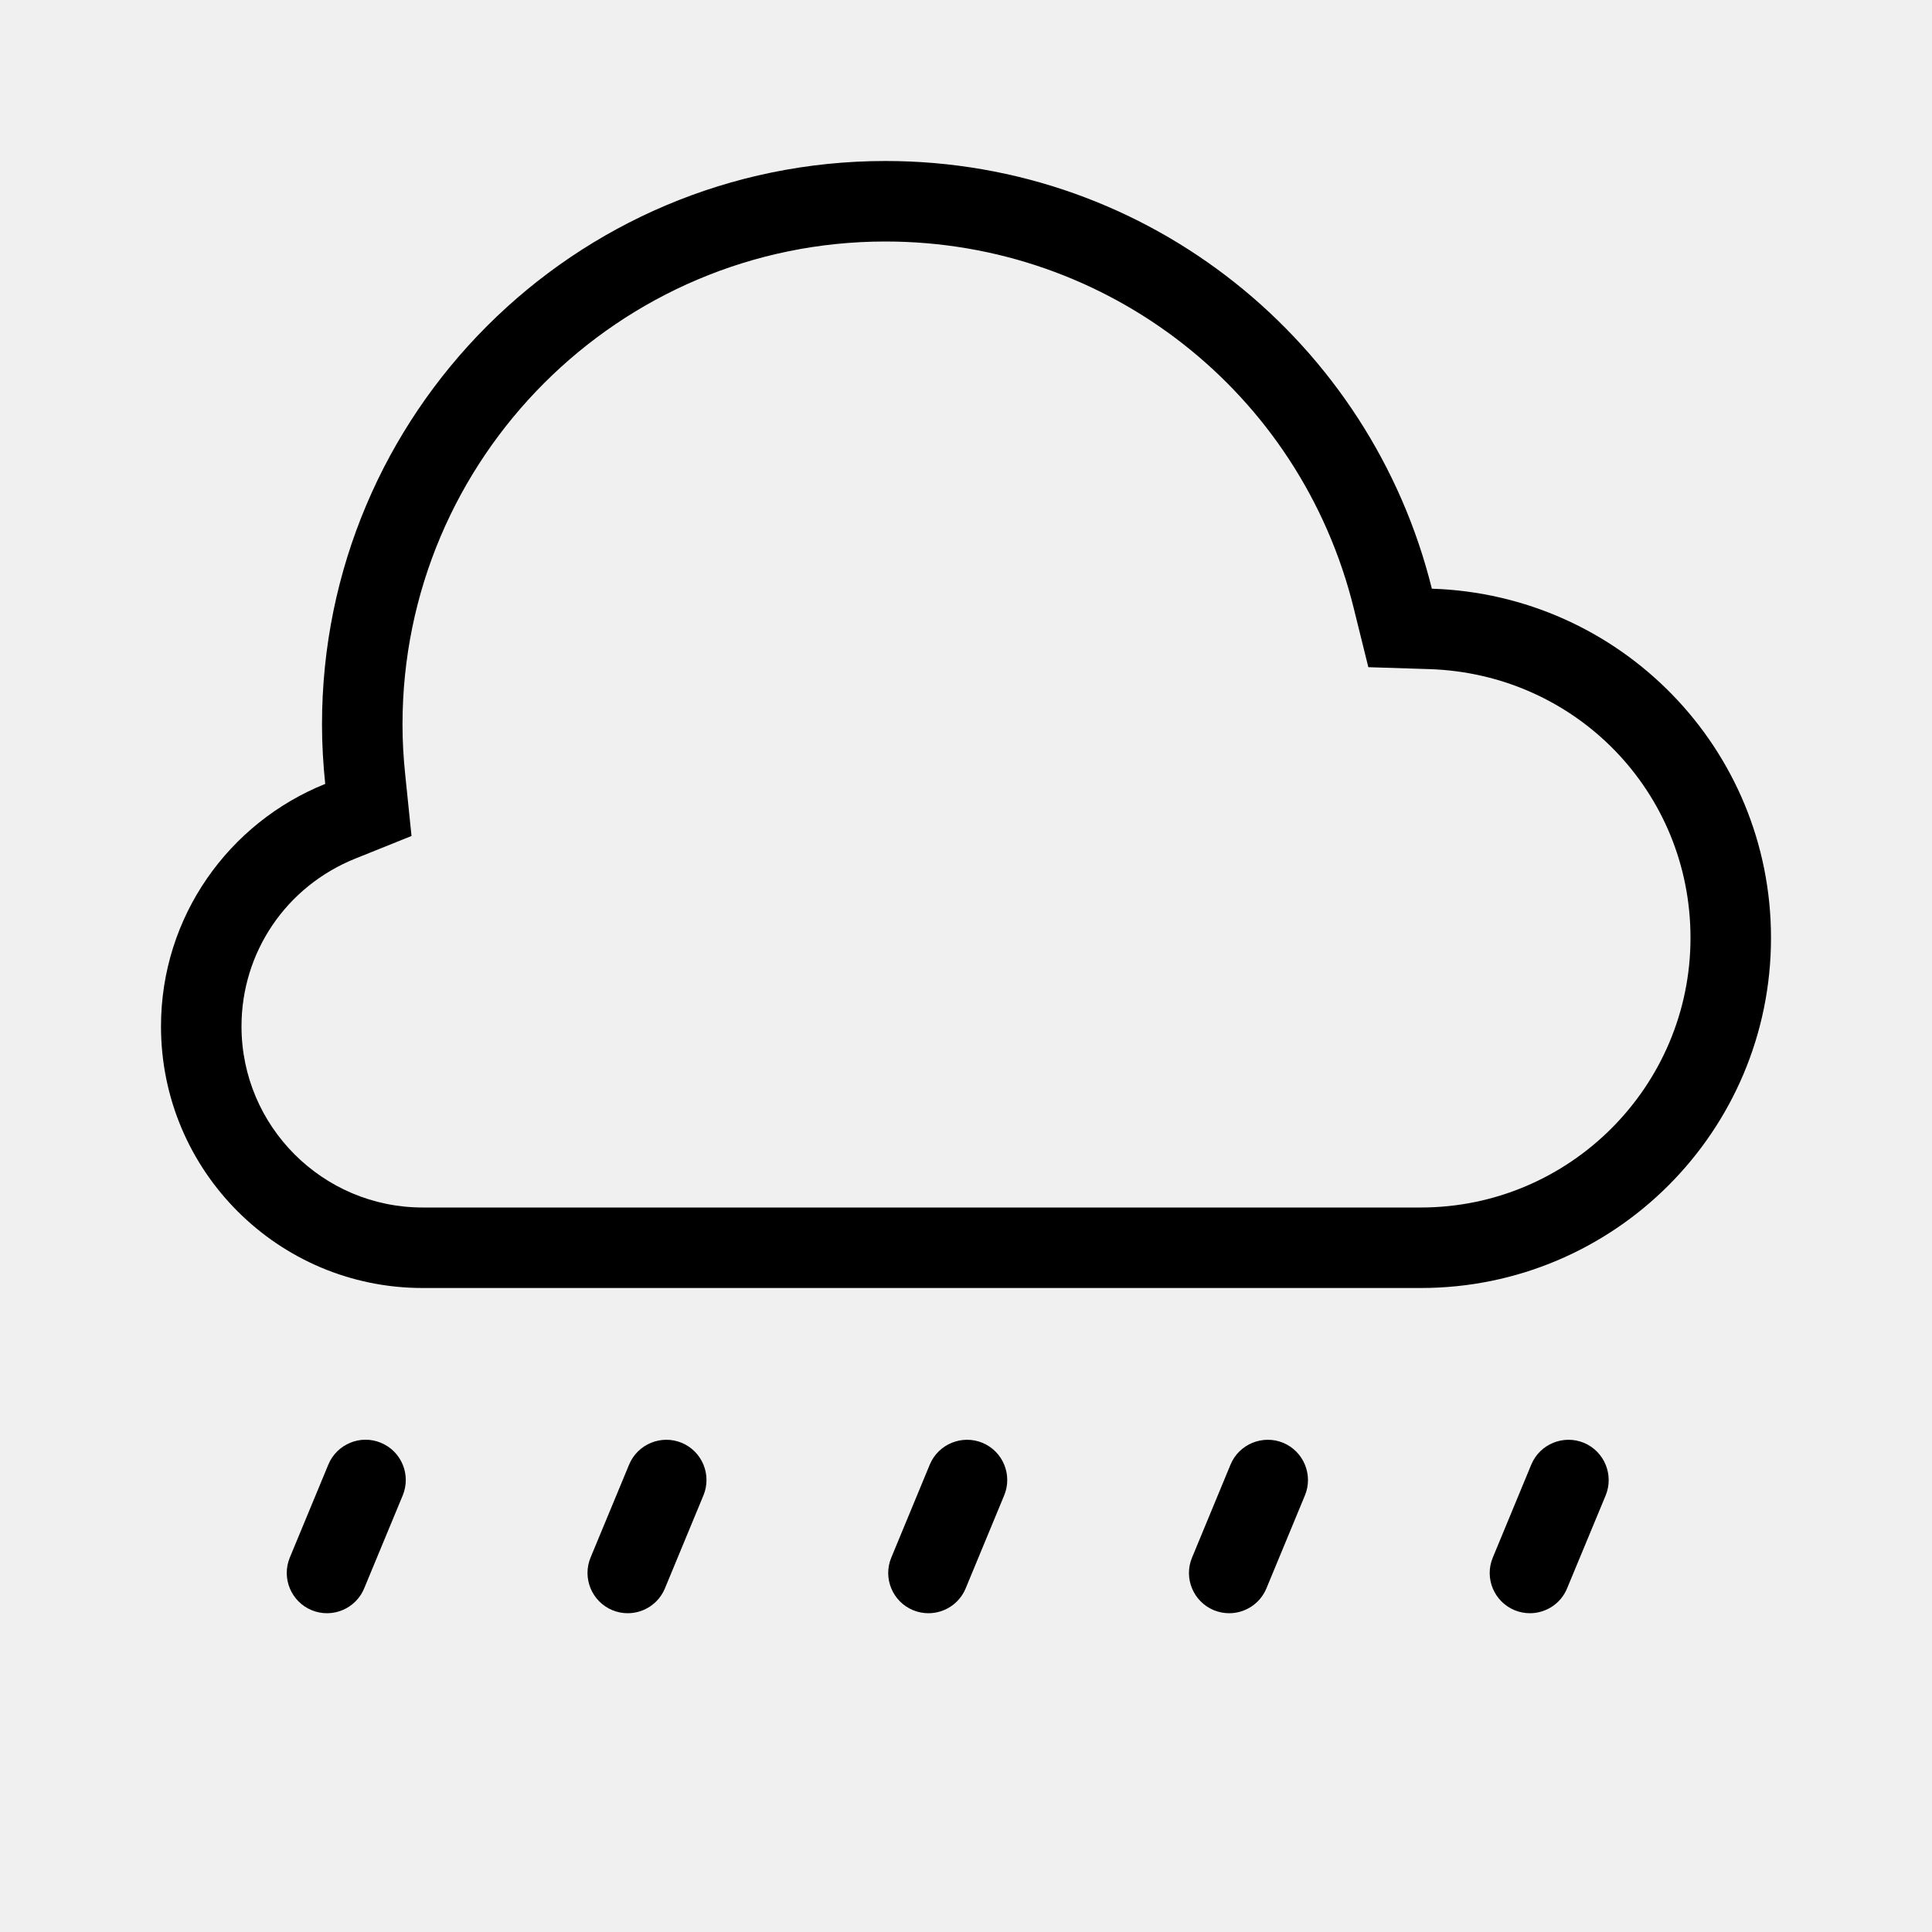
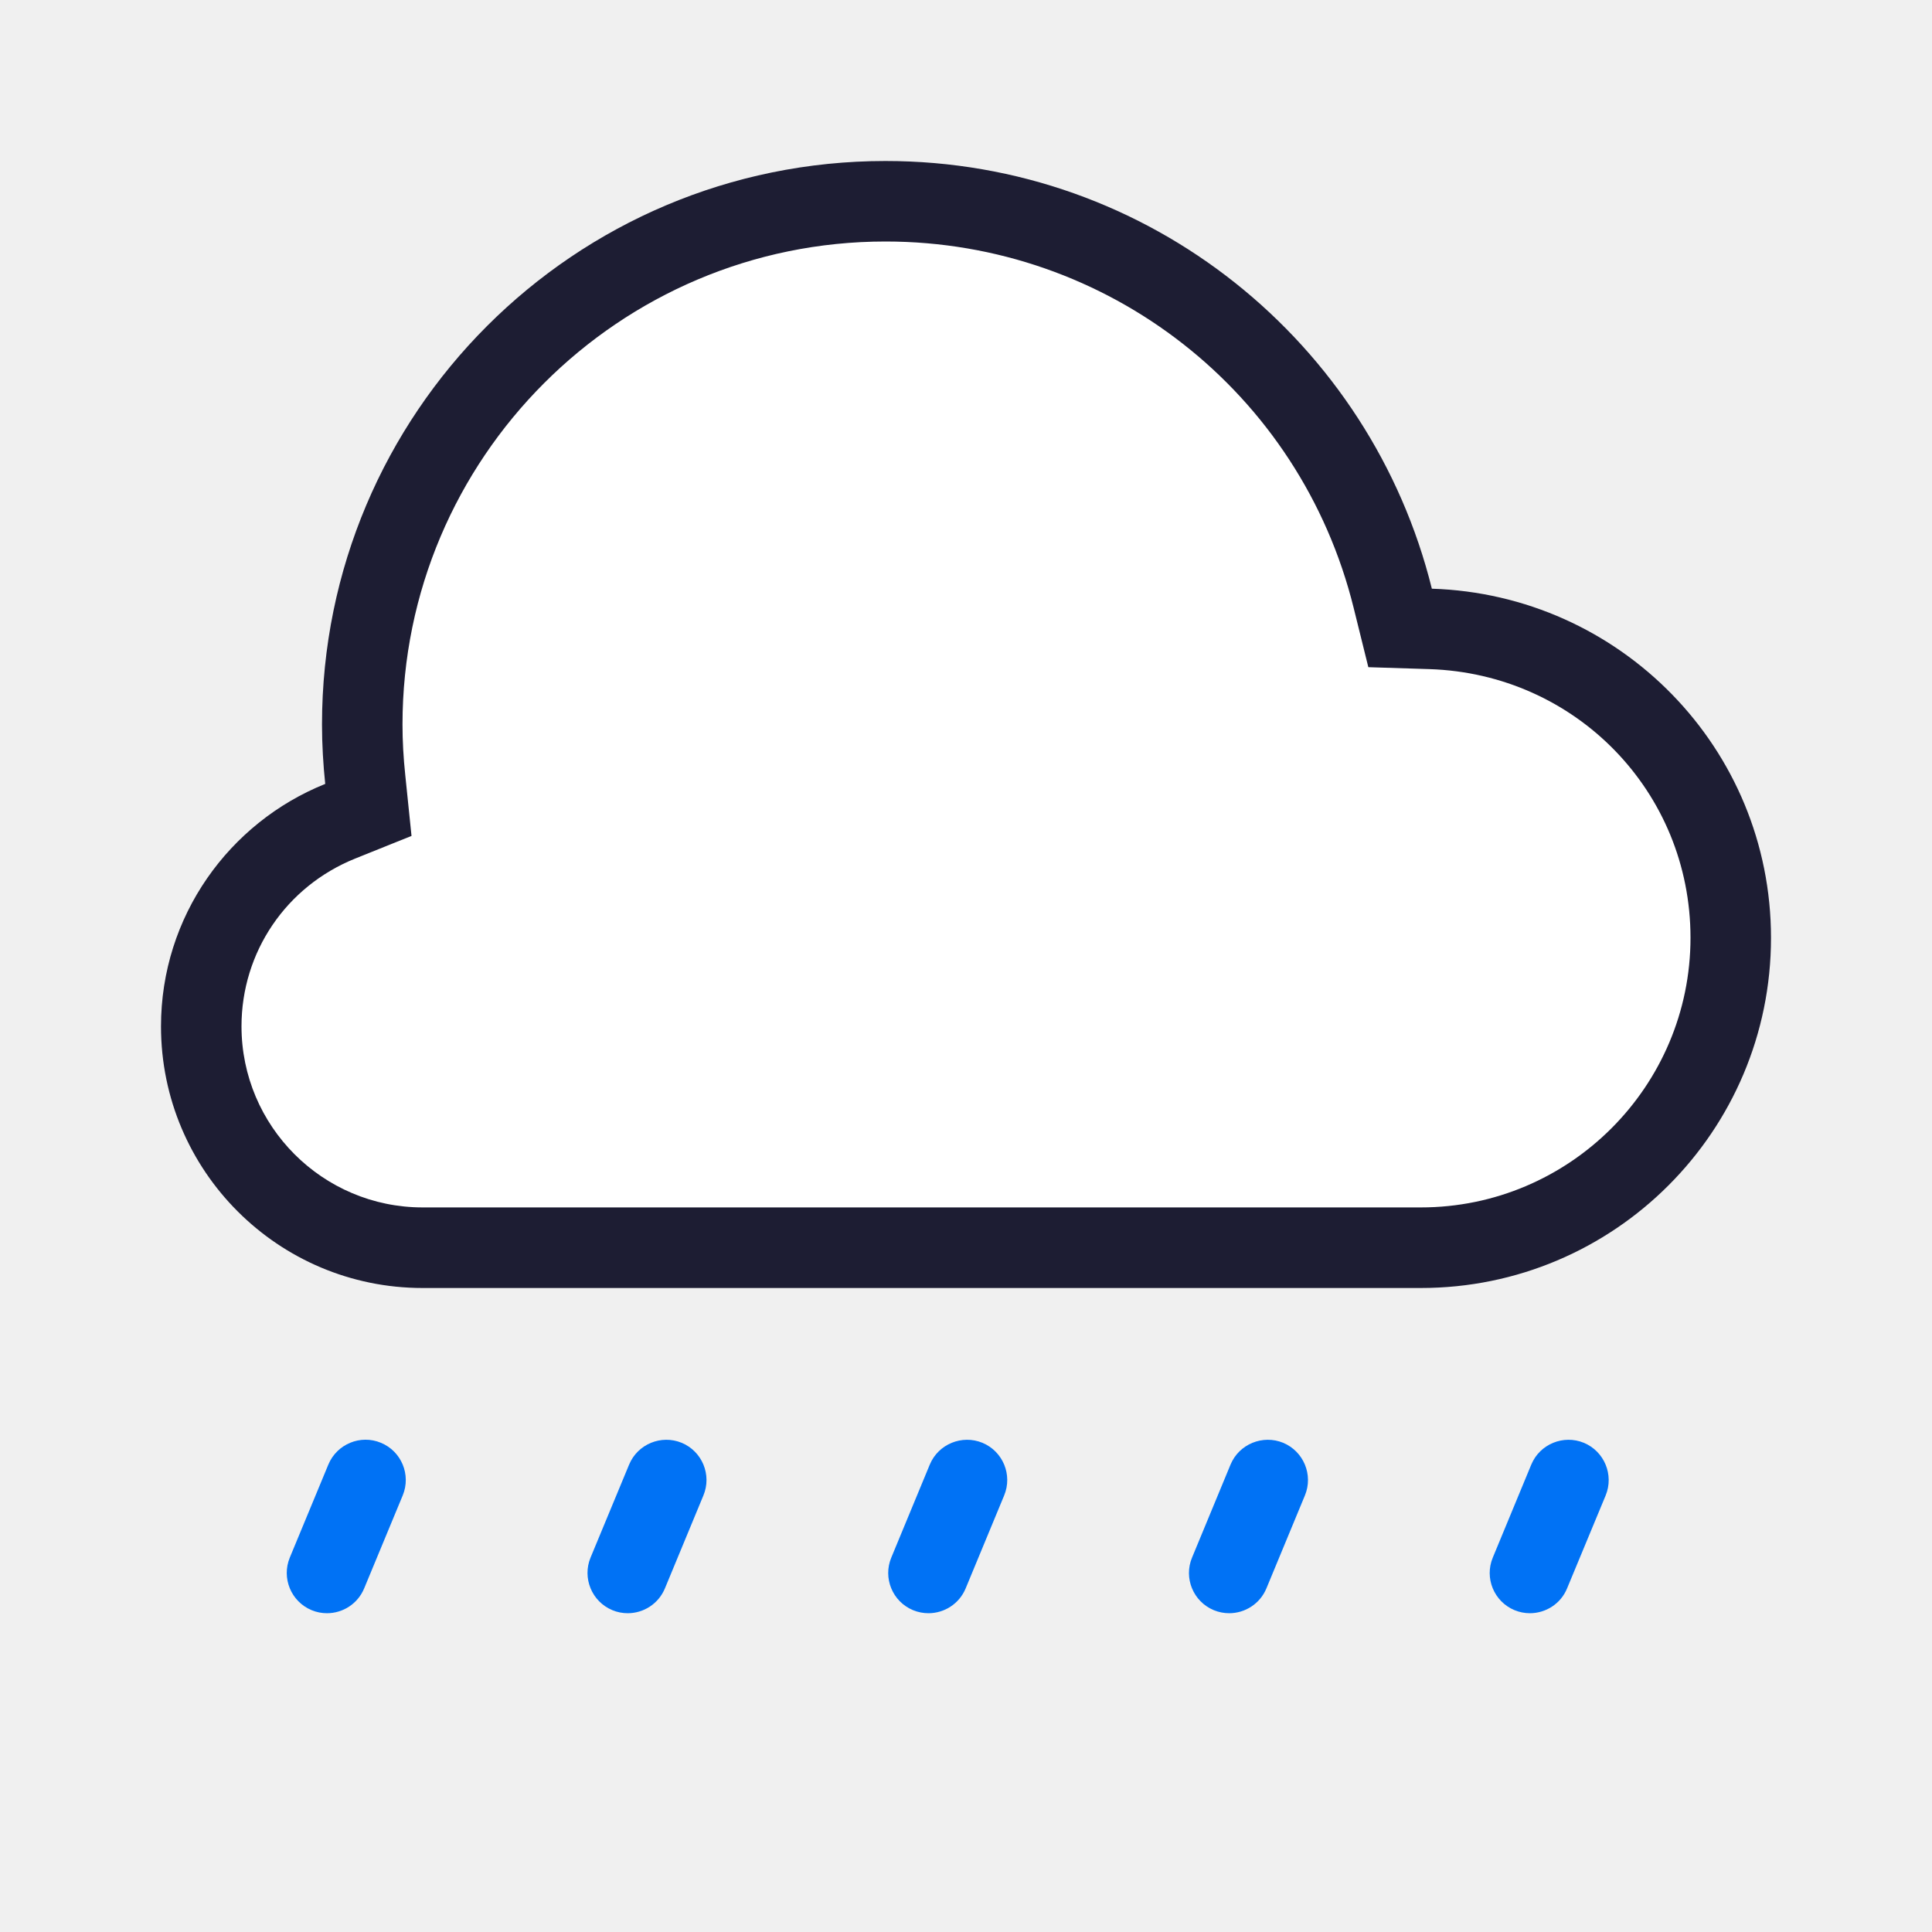
<svg xmlns="http://www.w3.org/2000/svg" version="1.1" id="rain_x5F_light" x="0px" y="0px" viewBox="0 0 24 24" enable-background="new 0 0 24 24" xml:space="preserve">
-   <rect fill="none" width="24" height="24" />
-   <path fill-rule="evenodd" clip-rule="evenodd" d="M11.534,20.04c-0.064,0-0.129-0.012-0.192-0.038  c-0.255-0.106-0.376-0.399-0.27-0.653l0.478-1.155c0.106-0.256,0.401-0.375,0.654-0.271c0.255,0.106,0.376,0.399,0.27,0.654  l-0.478,1.154C11.916,19.924,11.73,20.04,11.534,20.04 M4.524,19.731l0.479-1.155  c0.105-0.255-0.016-0.548-0.271-0.653c-0.253-0.106-0.547,0.015-0.653,0.27l-0.479,1.156  c-0.105,0.255,0.016,0.547,0.271,0.653c0.062,0.026,0.127,0.038,0.191,0.038C4.258,20.04,4.444,19.924,4.524,19.731   M19.467,19.731l0.479-1.154c0.105-0.255-0.016-0.548-0.271-0.654c-0.253-0.104-0.547,0.015-0.653,0.271l-0.478,1.155  c-0.106,0.254,0.015,0.547,0.27,0.653c0.063,0.026,0.128,0.038,0.191,0.038C19.201,20.04,19.388,19.924,19.467,19.731   M8.26,19.731l0.478-1.154c0.106-0.255-0.015-0.548-0.27-0.654c-0.253-0.104-0.547,0.015-0.653,0.271l-0.479,1.155  c-0.105,0.254,0.016,0.547,0.271,0.653c0.062,0.026,0.127,0.038,0.191,0.038C7.994,20.04,8.18,19.924,8.26,19.731   M15.732,19.731l0.478-1.154c0.106-0.255-0.016-0.548-0.27-0.654c-0.253-0.104-0.548,0.015-0.654,0.271l-0.478,1.155  c-0.106,0.254,0.015,0.547,0.27,0.653c0.063,0.026,0.128,0.038,0.192,0.038C15.465,20.04,15.652,19.924,15.732,19.731" />
  <g>
-     <path d="M11,3c2.761,0,5.153,1.872,5.816,4.553l0.182,0.735l0.757,0.024   c1.819,0.058,3.245,1.524,3.245,3.338c0,1.847-1.503,3.35-3.35,3.35h-12.4c-1.241,0-2.25-1.009-2.25-2.25   c0-0.921,0.555-1.739,1.413-2.084l0.699-0.281L5.035,9.635C5.011,9.409,5,9.201,5,9   C5,5.692,7.691,3,11,3 M11,2c-3.866,0-7,3.133-7,7c0,0.25,0.015,0.496,0.04,0.738   c-1.194,0.48-2.04,1.645-2.04,3.012c0,1.794,1.455,3.25,3.25,3.25h12.4c2.403,0,4.35-1.948,4.35-4.35   c0-2.356-1.875-4.263-4.213-4.337C17.032,4.263,14.284,2,11,2L11,2z" />
+     <rect fill="none" width="24" height="24" />
+     <path fill-rule="evenodd" clip-rule="evenodd" fill="#0072F5" d="M11.534,20.04c-0.064,0-0.129-0.012-0.192-0.038   c-0.255-0.106-0.376-0.399-0.27-0.653l0.478-1.155c0.106-0.256,0.401-0.375,0.654-0.271c0.255,0.106,0.376,0.399,0.27,0.654   l-0.478,1.154C11.916,19.924,11.73,20.04,11.534,20.04 M4.524,19.731l0.479-1.155   c0.105-0.255-0.016-0.548-0.271-0.653c-0.253-0.106-0.547,0.015-0.653,0.27l-0.479,1.156   c-0.105,0.255,0.016,0.547,0.271,0.653c0.062,0.026,0.127,0.038,0.191,0.038C4.258,20.04,4.444,19.924,4.524,19.731    M19.467,19.731l0.479-1.154c0.105-0.255-0.016-0.548-0.271-0.654c-0.253-0.104-0.547,0.015-0.653,0.271l-0.478,1.155   c-0.106,0.254,0.015,0.547,0.27,0.653c0.063,0.026,0.128,0.038,0.191,0.038C19.201,20.04,19.388,19.924,19.467,19.731    M8.26,19.731l0.478-1.154c0.106-0.255-0.015-0.548-0.27-0.654c-0.253-0.104-0.547,0.015-0.653,0.271l-0.479,1.155   c-0.105,0.254,0.016,0.547,0.271,0.653c0.062,0.026,0.127,0.038,0.191,0.038C7.994,20.04,8.18,19.924,8.26,19.731    M15.732,19.731l0.478-1.154c0.106-0.255-0.016-0.548-0.27-0.654c-0.253-0.104-0.548,0.015-0.654,0.271l-0.478,1.155   c-0.106,0.254,0.015,0.547,0.27,0.653c0.063,0.026,0.128,0.038,0.192,0.038C15.465,20.04,15.652,19.924,15.732,19.731   " />
+     <g>
+       <path fill-rule="evenodd" clip-rule="evenodd" fill="#FFFFFF" d="M5.25,15.5c-1.517,0-2.75-1.233-2.75-2.75    c0-1.127,0.678-2.127,1.727-2.548l0.351-0.141l-0.04-0.376C4.514,9.461,4.5,9.232,4.5,9c0-3.584,2.916-6.5,6.5-6.5    c2.991,0,5.583,2.029,6.302,4.933l0.091,0.368l0.379,0.012C19.862,7.879,21.5,9.565,21.5,11.65    c0,2.123-1.728,3.85-3.851,3.85H5.25z" />
+       <path fill="#1D1D33" d="M11,3c2.761,0,5.153,1.872,5.816,4.553l0.182,0.735l0.757,0.024    c1.819,0.058,3.245,1.524,3.245,3.337c0,1.847-1.503,3.35-3.35,3.35h-12.4c-1.241,0-2.25-1.009-2.25-2.25    c0-0.921,0.555-1.739,1.413-2.084l0.699-0.281L5.035,9.635C5.011,9.409,5,9.201,5,9    C5,5.692,7.691,3,11,3 M11,2c-3.866,0-7,3.133-7,7c0,0.25,0.015,0.496,0.04,0.738    c-1.194,0.48-2.04,1.645-2.04,3.012c0,1.794,1.455,3.25,3.25,3.25h12.4c2.403,0,4.35-1.948,4.35-4.35    c0-2.356-1.875-4.263-4.213-4.337C17.032,4.263,14.284,2,11,2L11,2z" />
+     </g>
  </g>
</svg>
